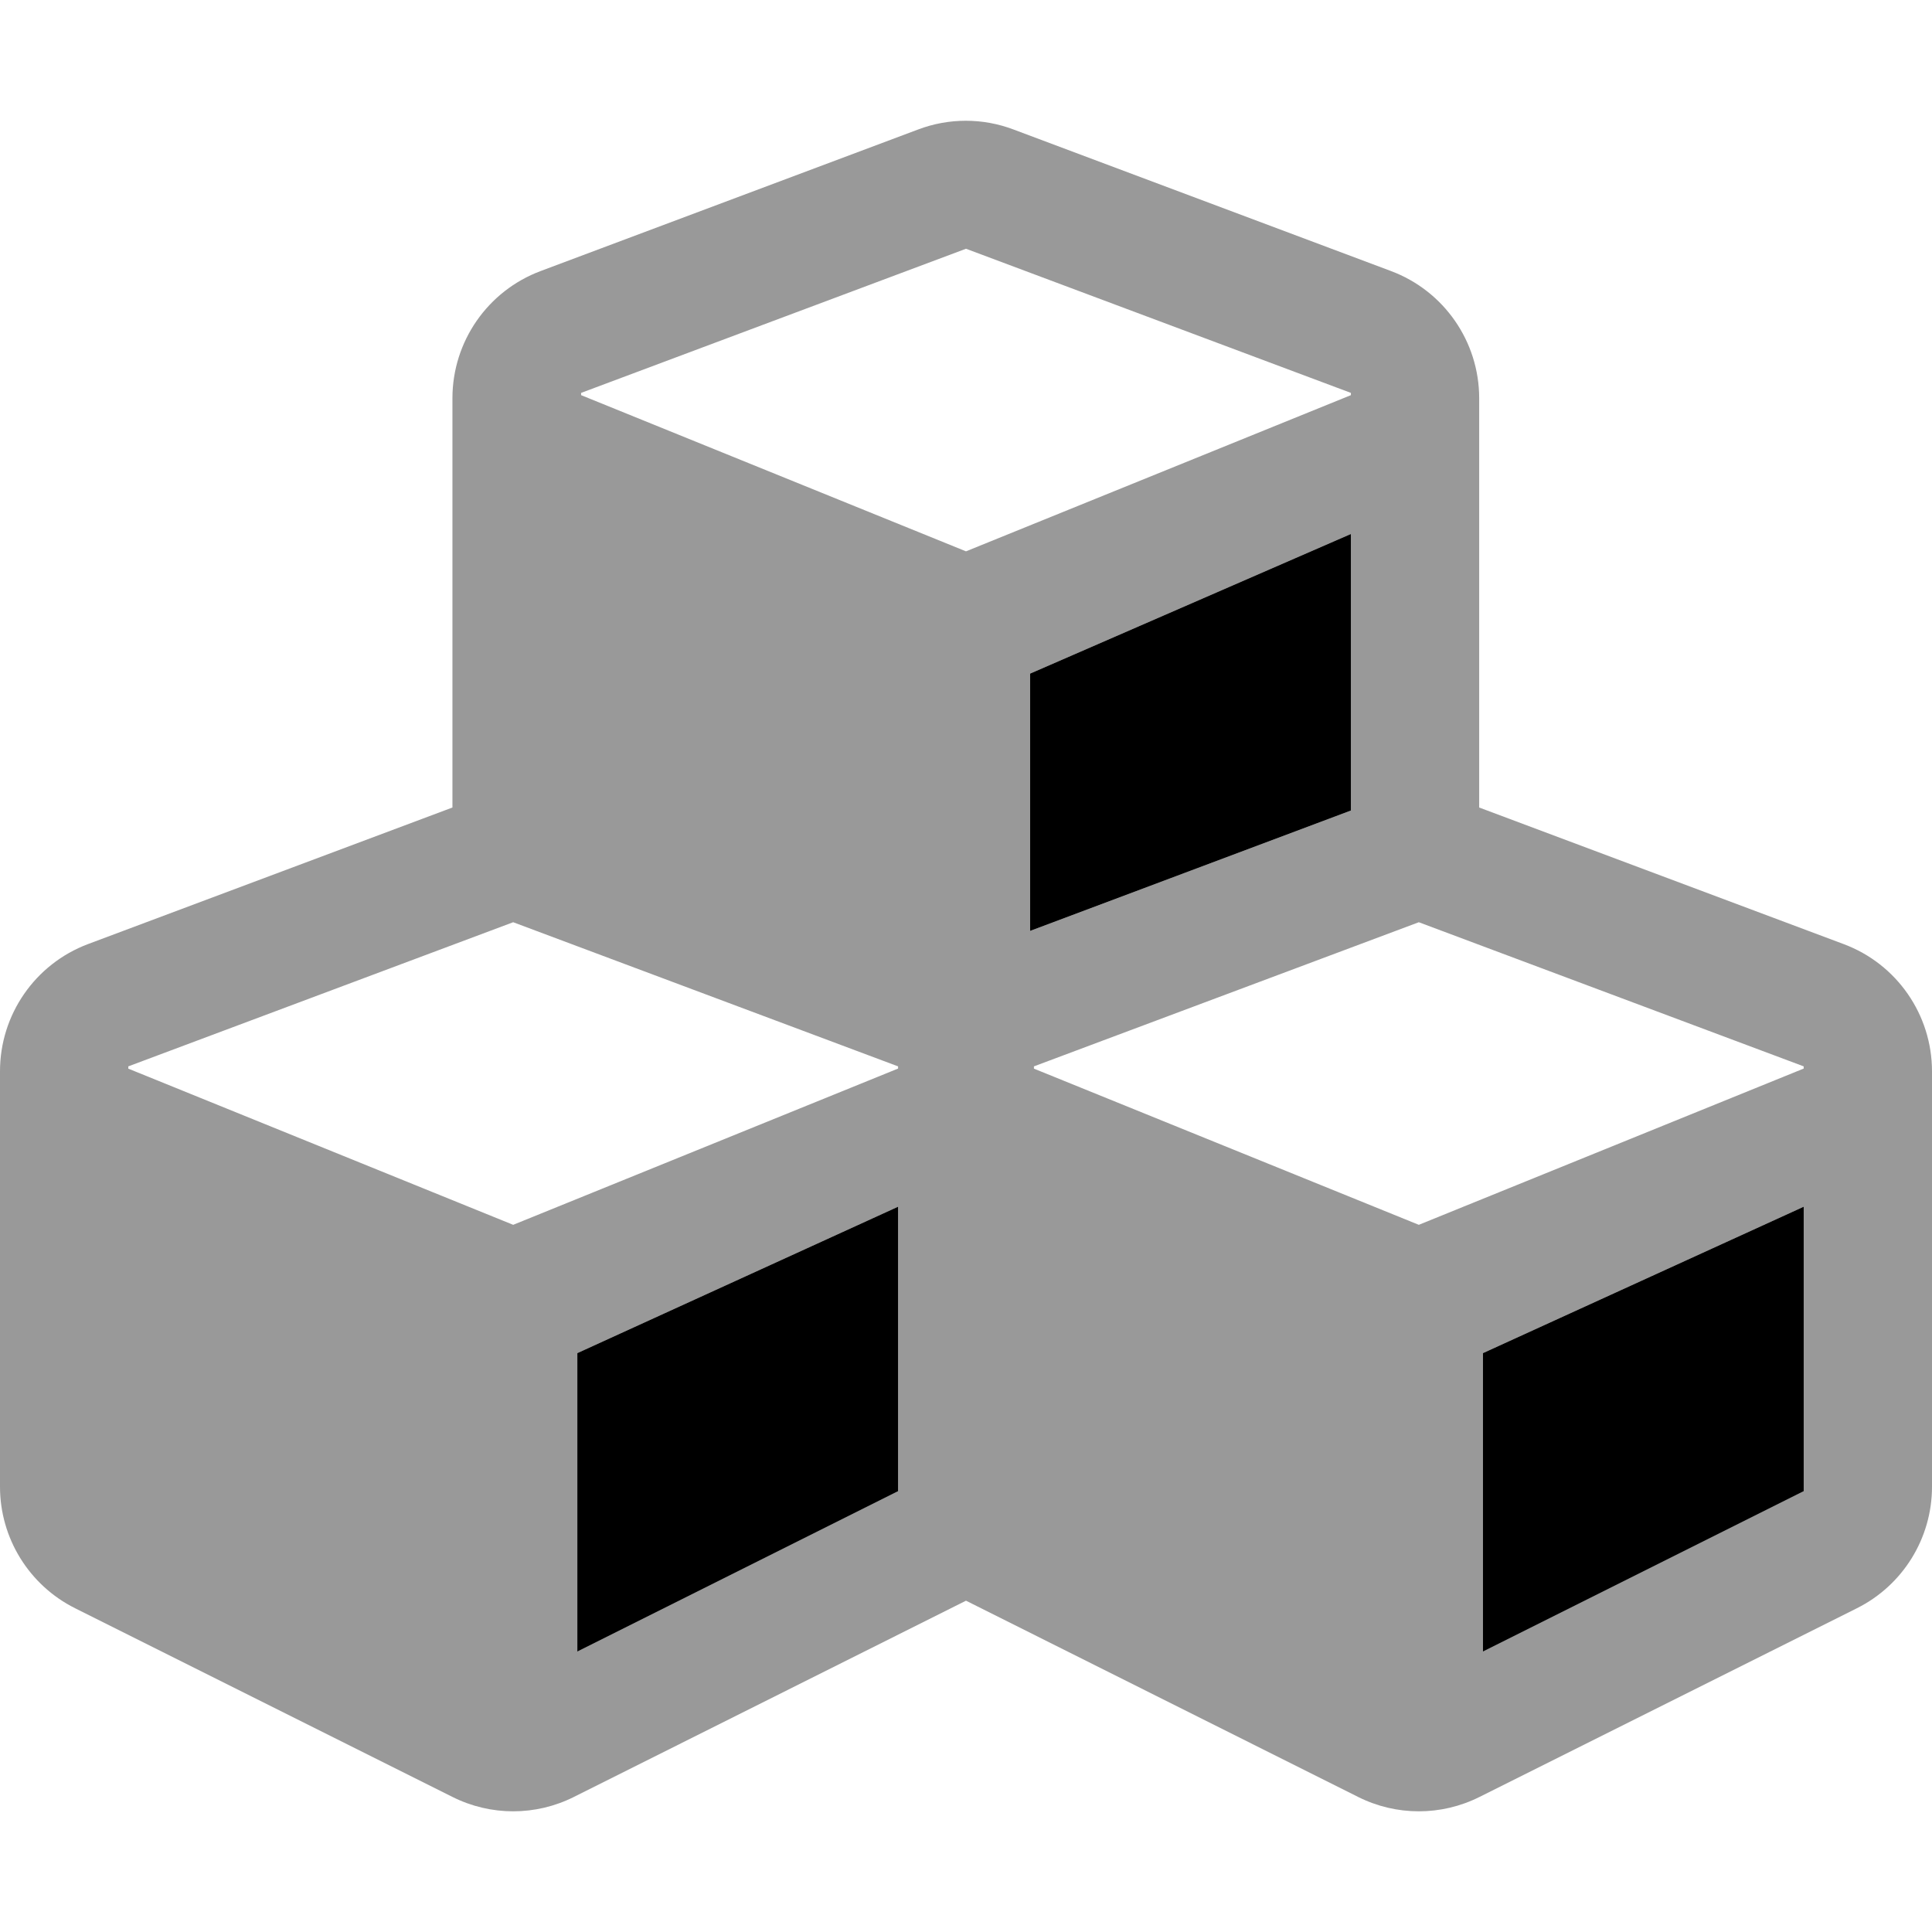
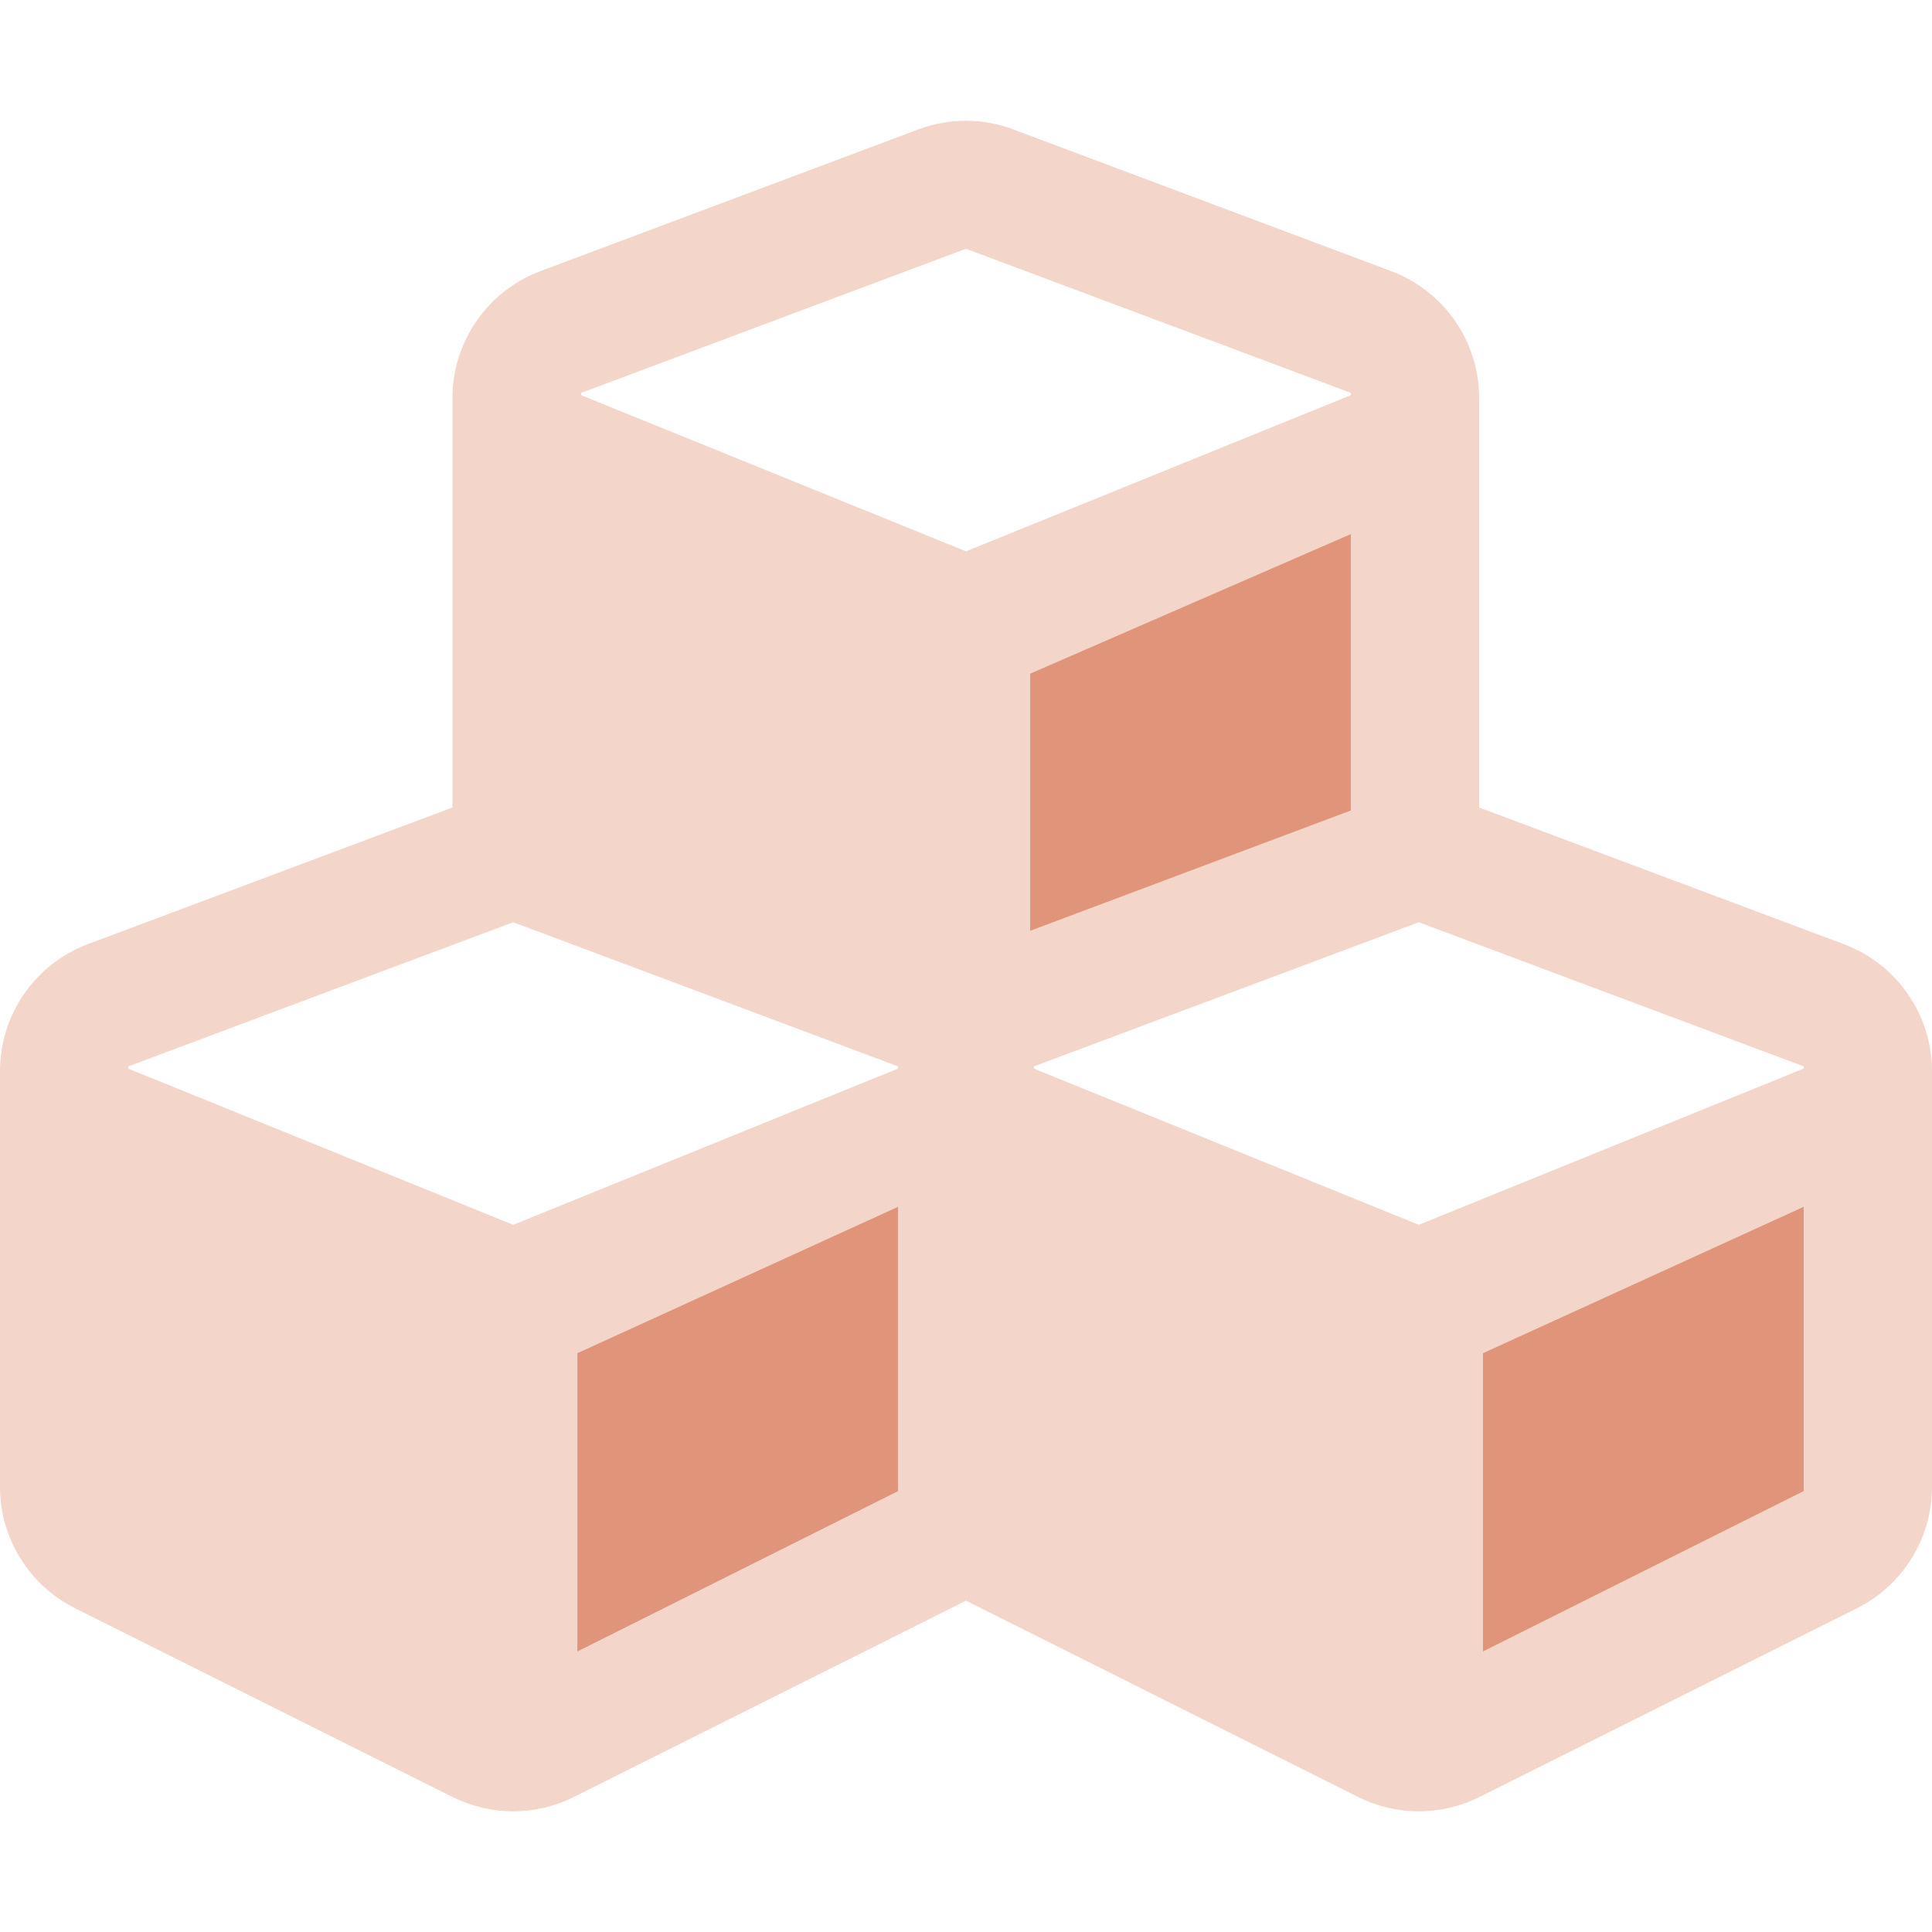
<svg xmlns="http://www.w3.org/2000/svg" viewBox="0 0 512 512">
  <defs>
    <style>.fa-secondary{opacity:.4}</style>
+     <style>path{fill: #e0957a}</style>
  </defs>
  <path d="M488.6 250.2L392 214V105.52a36 36 0 0 0-23.4-33.7l-100-37.5a35.68 35.68 0 0 0-25.3 0l-100 37.5a36 36 0 0 0-23.4 33.7V214l-96.6 36.2A36 36 0 0 0 0 283.9V394a36 36 0 0 0 19.9 32.2l100 50a35.86 35.86 0 0 0 32.2 0l103.9-52 103.9 52a35.86 35.86 0 0 0 32.2 0l100-50A36 36 0 0 0 512 394V283.9a36 36 0 0 0-23.4-33.7zM238 395.18l-85 42.5v-79.09l85-38.8zm0-112l-102 41.41L34 283.2v-.6l102-38.2 102 38.2zm-84-178.46v-.6l102-38.2 102 38.2v.6l-102 41.39zm119 73.79l85-37v73.29l-85 31.9zm205 216.67l-85 42.5v-79.09l85-38.8zm0-112l-102 41.41-102-41.39v-.6l102-38.2 102 38.2z" class="fa-secondary" />
  <path d="M153 437.68l85-42.5v-75.39l-85 38.8zm240-79.09v79.09l85-42.5v-75.39zM273 246.7l85-31.9v-73.29l-85 37z" class="fa-primary" />
</svg>
